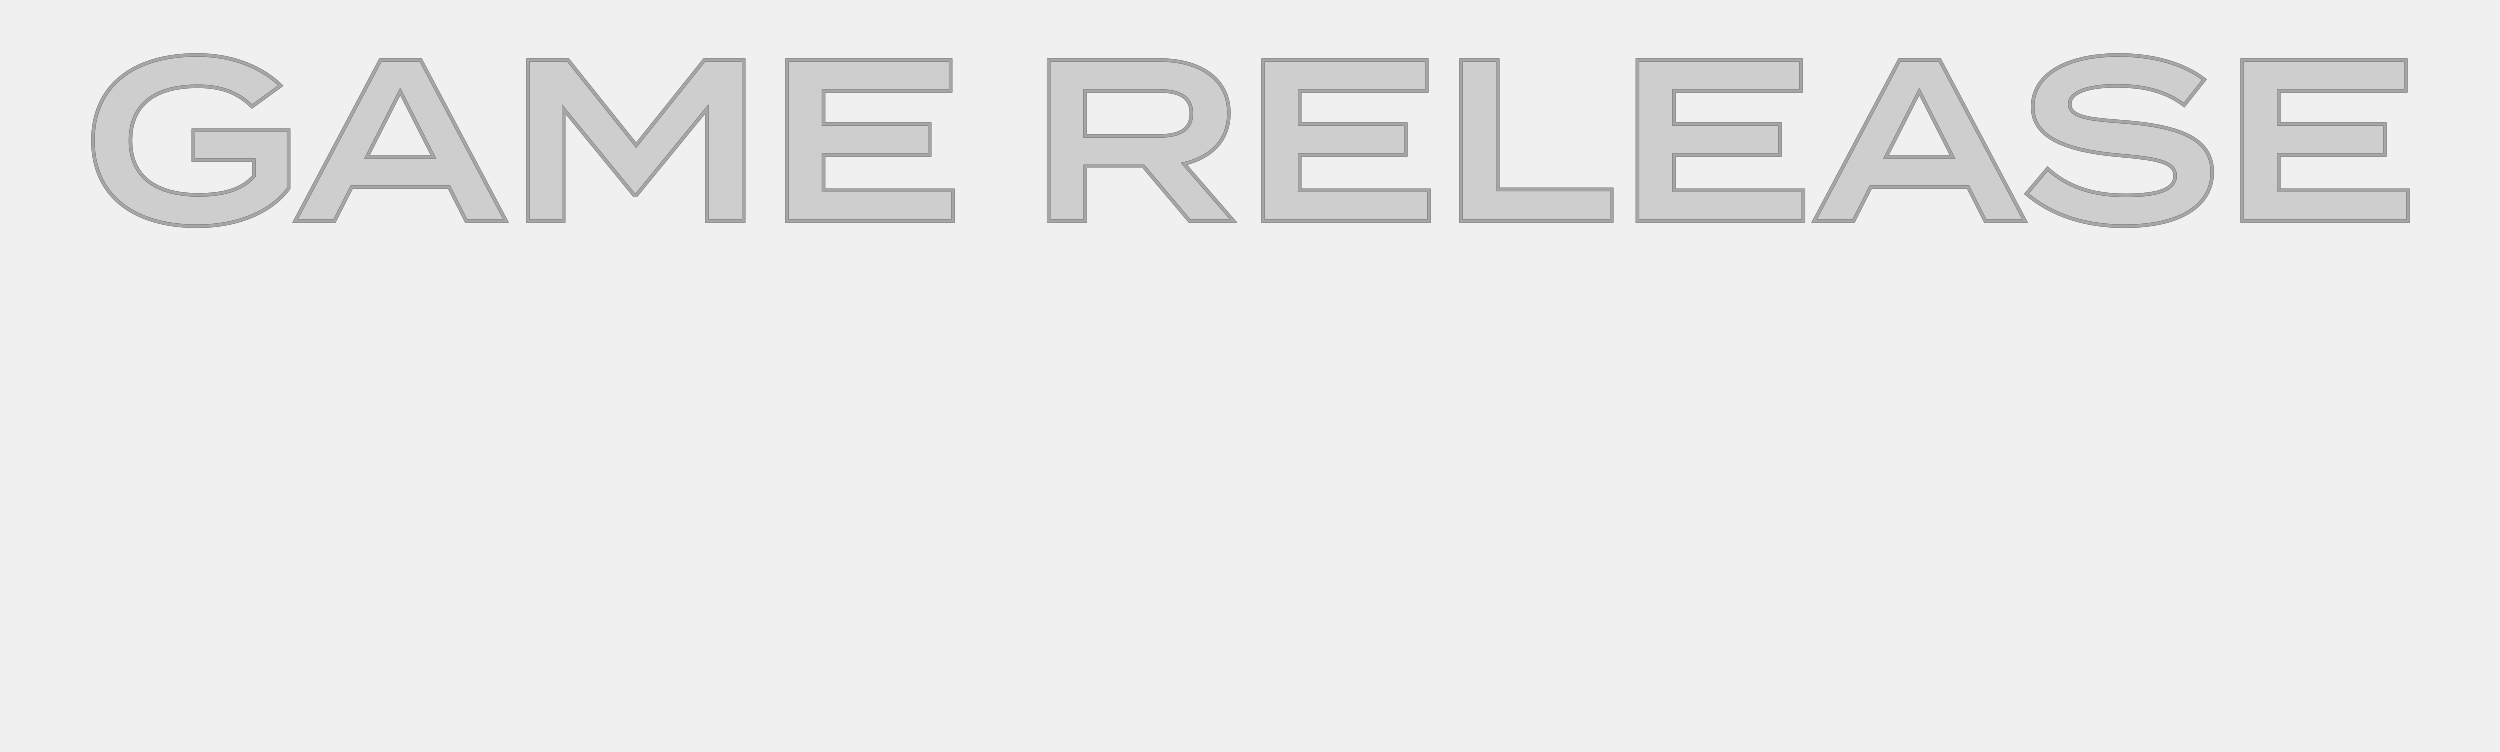
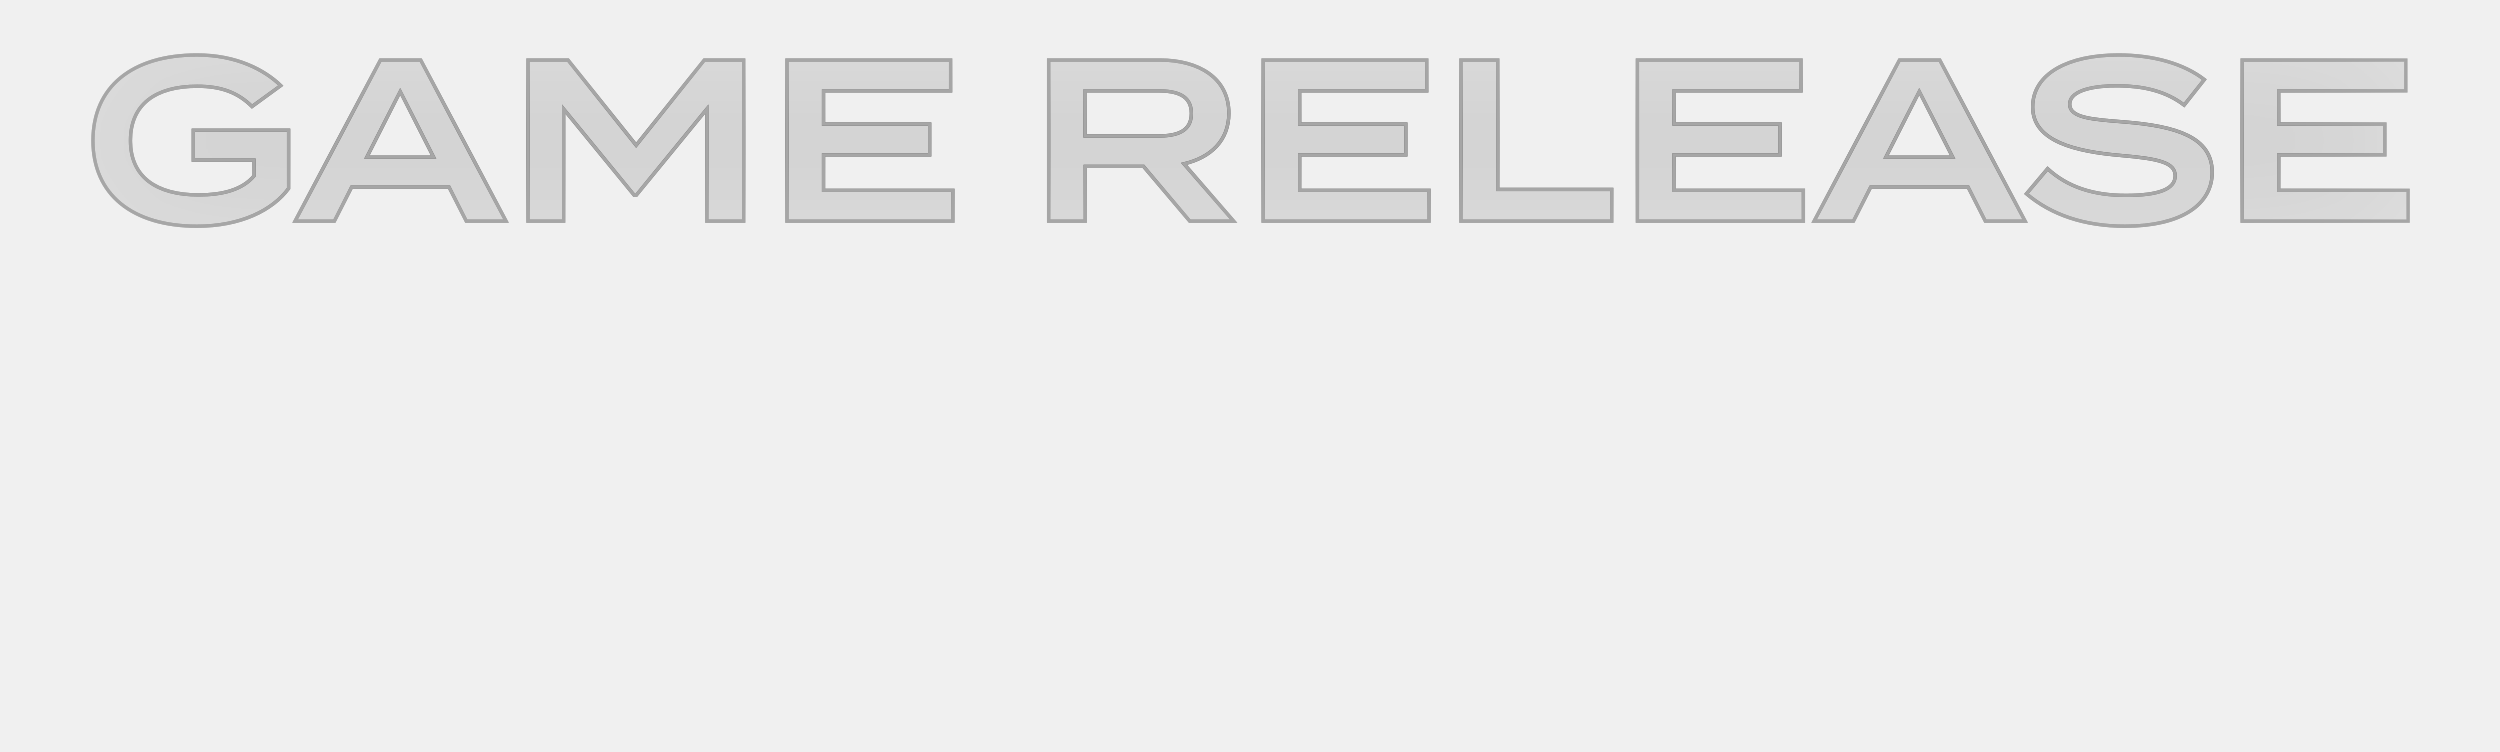
<svg xmlns="http://www.w3.org/2000/svg" width="1520" height="457" viewBox="0 0 1520 457" fill="none">
  <g style="mix-blend-mode:exclusion" filter="url(#filter0_b_98_2)">
    <path d="M175.474 79.182H117.527V97.378H154.479V106.895C147.48 115.293 135.443 118.513 120.747 118.513C94.713 118.513 79.317 107.315 79.317 85.481C79.317 63.646 94.293 52.449 119.907 52.449C134.743 52.449 144.681 56.368 153.219 64.766L170.715 52.029C160.917 42.511 143.841 33.413 119.767 33.413C80.436 33.413 56.502 52.728 56.502 85.481C56.502 118.233 80.436 137.548 119.767 137.548C146.361 137.548 165.676 127.89 175.474 114.594V79.182ZM283.5 134.469H307.714L255.787 36.492H231.293L179.365 134.469H203.299L213.797 113.754H273.003L283.5 134.469ZM223.035 95.558L243.33 55.668L263.625 95.558H223.035ZM428.214 36.492L386.784 88.28L345.354 36.492H321V134.469H342.695V66.305L385.665 118.793H386.784L429.754 66.305V134.469H452.149V36.492H428.214ZM500.717 115.713V94.159H565.241V75.403H500.717V55.248H577.978V36.492H478.462V134.469H579.378V115.713H500.717ZM750.097 134.469L719.865 99.617C736.101 95.838 747.158 85.481 747.158 68.825C747.158 47.55 729.102 36.492 705.168 36.492H637.564V134.469H659.819V101.157H695.231L723.364 134.469H750.097ZM659.679 82.681V55.248H703.908C715.666 55.248 724.344 58.047 724.344 68.965C724.344 79.882 715.666 82.681 703.908 82.681H659.679ZM790.217 115.713V94.159H854.742V75.403H790.217V55.248H867.479V36.492H767.963V134.469H868.878V115.713H790.217ZM910.641 115.153V36.492H888.246V134.469H979.924V115.153H910.641ZM1017.8 115.713V94.159H1082.32V75.403H1017.8V55.248H1095.06V36.492H995.545V134.469H1096.46V115.713H1017.8ZM1207.09 134.469H1231.3L1179.37 36.492H1154.88L1102.95 134.469H1126.89L1137.38 113.754H1196.59L1207.09 134.469ZM1146.62 95.558L1166.92 55.668L1187.21 95.558H1146.62ZM1291.84 74.143C1272.38 72.604 1258.39 71.764 1258.39 63.366C1258.39 54.408 1274.62 52.029 1287.92 52.169C1303.88 52.309 1317.17 55.668 1327.95 63.926L1340.27 48.389C1327.81 38.732 1309.34 33.413 1287.92 33.413C1257.69 33.413 1235.85 44.61 1235.85 65.046C1235.85 86.04 1261.89 92.199 1289.88 94.578C1312.41 96.538 1322.49 98.777 1322.49 106.895C1322.49 115.013 1312.41 118.793 1292.54 118.793C1272.52 118.793 1256.99 113.614 1244.95 102.556L1232.07 117.813C1247.05 130.55 1267.21 137.548 1291.98 137.548C1326.69 137.548 1345.03 124.111 1345.03 104.796C1345.03 83.241 1323.05 76.663 1291.84 74.143ZM1385.48 115.713V94.159H1450.01V75.403H1385.48V55.248H1462.75V36.492H1363.23V134.469H1464.15V115.713H1385.48Z" fill="white" fill-opacity="0.08" />
    <path d="M175.474 79.182H176.473V78.182H175.474V79.182ZM117.527 79.182V78.182H116.528V79.182H117.527ZM117.527 97.378H116.528V98.377H117.527V97.378ZM154.479 97.378H155.478V96.378H154.479V97.378ZM154.479 106.895L155.247 107.535L155.478 107.257V106.895H154.479ZM153.219 64.766L152.518 65.478L153.122 66.073L153.807 65.574L153.219 64.766ZM170.715 52.029L171.303 52.837L172.263 52.138L171.411 51.312L170.715 52.029ZM175.474 114.594L176.278 115.187L176.473 114.922V114.594H175.474ZM175.474 78.182H117.527V80.182H175.474V78.182ZM116.528 79.182V97.378H118.527V79.182H116.528ZM117.527 98.377H154.479V96.378H117.527V98.377ZM153.479 97.378V106.895H155.478V97.378H153.479ZM153.711 106.255C147.004 114.304 135.354 117.513 120.747 117.513V119.512C135.533 119.512 147.957 116.283 155.247 107.535L153.711 106.255ZM120.747 117.513C107.853 117.513 97.746 114.737 90.883 109.396C84.06 104.085 80.317 96.14 80.317 85.481H78.317C78.317 96.656 82.271 105.227 89.655 110.974C96.999 116.69 107.607 119.512 120.747 119.512V117.513ZM80.317 85.481C80.317 74.812 83.962 66.865 90.629 61.559C97.333 56.223 107.226 53.448 119.907 53.448V51.449C106.974 51.449 96.572 54.273 89.384 59.994C82.159 65.745 78.317 74.315 78.317 85.481H80.317ZM119.907 53.448C134.525 53.448 144.196 57.293 152.518 65.478L153.92 64.053C145.166 55.442 134.962 51.449 119.907 51.449V53.448ZM153.807 65.574L171.303 52.837L170.126 51.22L152.63 63.957L153.807 65.574ZM171.411 51.312C161.429 41.614 144.103 32.413 119.767 32.413V34.413C143.579 34.413 160.406 43.408 170.018 52.746L171.411 51.312ZM119.767 32.413C99.951 32.413 83.884 37.278 72.752 46.391C61.595 55.525 55.502 68.84 55.502 85.481H57.502C57.502 69.369 63.377 56.65 74.019 47.938C84.687 39.206 100.253 34.413 119.767 34.413V32.413ZM55.502 85.481C55.502 102.121 61.595 115.436 72.752 124.57C83.884 133.683 99.951 138.548 119.767 138.548V136.548C100.253 136.548 84.687 131.756 74.019 123.023C63.377 114.311 57.502 101.592 57.502 85.481H55.502ZM119.767 138.548C146.587 138.548 166.244 128.805 176.278 115.187L174.669 114C165.108 126.976 146.134 136.548 119.767 136.548V138.548ZM176.473 114.594V79.182H174.474V114.594H176.473ZM283.5 134.469L282.608 134.921L282.886 135.469H283.5V134.469ZM307.714 134.469V135.469H309.376L308.598 134.001L307.714 134.469ZM255.787 36.492L256.67 36.024L256.388 35.493H255.787V36.492ZM231.293 36.492V35.493H230.691L230.409 36.024L231.293 36.492ZM179.365 134.469L178.482 134.001L177.704 135.469H179.365V134.469ZM203.299 134.469V135.469H203.914L204.191 134.921L203.299 134.469ZM213.797 113.754V112.754H213.183L212.905 113.302L213.797 113.754ZM273.003 113.754L273.894 113.302L273.617 112.754H273.003V113.754ZM223.035 95.558L222.144 95.105L221.404 96.558H223.035V95.558ZM243.33 55.668L244.221 55.214L243.33 53.463L242.439 55.214L243.33 55.668ZM263.625 95.558V96.558H265.255L264.516 95.105L263.625 95.558ZM283.5 135.469H307.714V133.469H283.5V135.469ZM308.598 134.001L256.67 36.024L254.903 36.961L306.831 134.937L308.598 134.001ZM255.787 35.493H231.293V37.492H255.787V35.493ZM230.409 36.024L178.482 134.001L180.249 134.937L232.176 36.961L230.409 36.024ZM179.365 135.469H203.299V133.469H179.365V135.469ZM204.191 134.921L214.689 114.206L212.905 113.302L202.408 134.017L204.191 134.921ZM213.797 114.754H273.003V112.754H213.797V114.754ZM272.111 114.206L282.608 134.921L284.392 134.017L273.894 113.302L272.111 114.206ZM223.926 96.011L244.221 56.121L242.439 55.214L222.144 95.105L223.926 96.011ZM242.439 56.121L262.734 96.011L264.516 95.105L244.221 55.214L242.439 56.121ZM263.625 94.558H223.035V96.558H263.625V94.558ZM428.214 36.492V35.493H427.734L427.434 35.868L428.214 36.492ZM386.784 88.28L386.004 88.904L386.784 89.88L387.565 88.904L386.784 88.28ZM345.354 36.492L346.135 35.868L345.835 35.493H345.354V36.492ZM321 36.492V35.493H320V36.492H321ZM321 134.469H320V135.469H321V134.469ZM342.695 134.469V135.469H343.695V134.469H342.695ZM342.695 66.305L343.469 65.672L341.695 63.506V66.305H342.695ZM385.665 118.793L384.891 119.426L385.191 119.792H385.665V118.793ZM386.784 118.793V119.792H387.258L387.558 119.426L386.784 118.793ZM429.754 66.305H430.754V63.506L428.98 65.672L429.754 66.305ZM429.754 134.469H428.754V135.469H429.754V134.469ZM452.149 134.469V135.469H453.148V134.469H452.149ZM452.149 36.492H453.148V35.493H452.149V36.492ZM427.434 35.868L386.004 87.655L387.565 88.904L428.995 37.117L427.434 35.868ZM387.565 87.655L346.135 35.868L344.574 37.117L386.004 88.904L387.565 87.655ZM345.354 35.493H321V37.492H345.354V35.493ZM320 36.492V134.469H322V36.492H320ZM321 135.469H342.695V133.469H321V135.469ZM343.695 134.469V66.305H341.695V134.469H343.695ZM341.921 66.939L384.891 119.426L386.438 118.159L343.469 65.672L341.921 66.939ZM385.665 119.792H386.784V117.793H385.665V119.792ZM387.558 119.426L430.528 66.939L428.98 65.672L386.011 118.159L387.558 119.426ZM428.754 66.305V134.469H430.754V66.305H428.754ZM429.754 135.469H452.149V133.469H429.754V135.469ZM453.148 134.469V36.492H451.149V134.469H453.148ZM452.149 35.493H428.214V37.492H452.149V35.493ZM500.717 115.713H499.717V116.713H500.717V115.713ZM500.717 94.159V93.159H499.717V94.159H500.717ZM565.241 94.159V95.158H566.241V94.159H565.241ZM565.241 75.403H566.241V74.403H565.241V75.403ZM500.717 75.403H499.717V76.403H500.717V75.403ZM500.717 55.248V54.248H499.717V55.248H500.717ZM577.978 55.248V56.248H578.978V55.248H577.978ZM577.978 36.492H578.978V35.493H577.978V36.492ZM478.462 36.492V35.493H477.462V36.492H478.462ZM478.462 134.469H477.462V135.469H478.462V134.469ZM579.378 134.469V135.469H580.378V134.469H579.378ZM579.378 115.713H580.378V114.714H579.378V115.713ZM501.717 115.713V94.159H499.717V115.713H501.717ZM500.717 95.158H565.241V93.159H500.717V95.158ZM566.241 94.159V75.403H564.242V94.159H566.241ZM565.241 74.403H500.717V76.403H565.241V74.403ZM501.717 75.403V55.248H499.717V75.403H501.717ZM500.717 56.248H577.978V54.248H500.717V56.248ZM578.978 55.248V36.492H576.978V55.248H578.978ZM577.978 35.493H478.462V37.492H577.978V35.493ZM477.462 36.492V134.469H479.462V36.492H477.462ZM478.462 135.469H579.378V133.469H478.462V135.469ZM580.378 134.469V115.713H578.378V134.469H580.378ZM579.378 114.714H500.717V116.713H579.378V114.714ZM750.097 134.469V135.469H752.288L750.852 133.814L750.097 134.469ZM719.865 99.617L719.638 98.643L718.023 99.019L719.109 100.272L719.865 99.617ZM637.564 36.492V35.493H636.565V36.492H637.564ZM637.564 134.469H636.565V135.469H637.564V134.469ZM659.819 134.469V135.469H660.819V134.469H659.819ZM659.819 101.157V100.157H658.819V101.157H659.819ZM695.231 101.157L695.994 100.512L695.695 100.157H695.231V101.157ZM723.364 134.469L722.6 135.114L722.899 135.469H723.364V134.469ZM659.679 82.681H658.679V83.681H659.679V82.681ZM659.679 55.248V54.248H658.679V55.248H659.679ZM750.852 133.814L720.62 98.962L719.109 100.272L749.342 135.124L750.852 133.814ZM720.091 100.591C728.35 98.668 735.369 95.055 740.331 89.731C745.307 84.392 748.158 77.391 748.158 68.825H746.158C746.158 76.914 743.48 83.419 738.868 88.368C734.243 93.332 727.615 96.787 719.638 98.643L720.091 100.591ZM748.158 68.825C748.158 57.864 743.488 49.48 735.724 43.87C727.997 38.286 717.272 35.493 705.168 35.493V37.492C716.998 37.492 727.269 40.227 734.553 45.491C741.8 50.728 746.158 58.51 746.158 68.825H748.158ZM705.168 35.493H637.564V37.492H705.168V35.493ZM636.565 36.492V134.469H638.564V36.492H636.565ZM637.564 135.469H659.819V133.469H637.564V135.469ZM660.819 134.469V101.157H658.819V134.469H660.819ZM659.819 102.157H695.231V100.157H659.819V102.157ZM694.467 101.802L722.6 135.114L724.128 133.824L695.994 100.512L694.467 101.802ZM723.364 135.469H750.097V133.469H723.364V135.469ZM660.679 82.681V55.248H658.679V82.681H660.679ZM659.679 56.248H703.908V54.248H659.679V56.248ZM703.908 56.248C709.749 56.248 714.638 56.951 718.042 58.882C719.723 59.836 721.033 61.084 721.93 62.7C722.829 64.321 723.344 66.368 723.344 68.965H725.343C725.343 66.102 724.774 63.706 723.678 61.731C722.58 59.752 720.986 58.253 719.028 57.143C715.154 54.945 709.825 54.248 703.908 54.248V56.248ZM723.344 68.965C723.344 71.561 722.829 73.608 721.93 75.229C721.033 76.845 719.723 78.093 718.042 79.047C714.638 80.978 709.749 81.681 703.908 81.681V83.681C709.825 83.681 715.154 82.984 719.028 80.787C720.986 79.676 722.58 78.178 723.678 76.198C724.774 74.224 725.343 71.827 725.343 68.965H723.344ZM703.908 81.681H659.679V83.681H703.908V81.681ZM790.217 115.713H789.218V116.713H790.217V115.713ZM790.217 94.159V93.159H789.218V94.159H790.217ZM854.742 94.159V95.158H855.742V94.159H854.742ZM854.742 75.403H855.742V74.403H854.742V75.403ZM790.217 75.403H789.218V76.403H790.217V75.403ZM790.217 55.248V54.248H789.218V55.248H790.217ZM867.479 55.248V56.248H868.478V55.248H867.479ZM867.479 36.492H868.478V35.493H867.479V36.492ZM767.963 36.492V35.493H766.963V36.492H767.963ZM767.963 134.469H766.963V135.469H767.963V134.469ZM868.878 134.469V135.469H869.878V134.469H868.878ZM868.878 115.713H869.878V114.714H868.878V115.713ZM791.217 115.713V94.159H789.218V115.713H791.217ZM790.217 95.158H854.742V93.159H790.217V95.158ZM855.742 94.159V75.403H853.742V94.159H855.742ZM854.742 74.403H790.217V76.403H854.742V74.403ZM791.217 75.403V55.248H789.218V75.403H791.217ZM790.217 56.248H867.479V54.248H790.217V56.248ZM868.478 55.248V36.492H866.479V55.248H868.478ZM867.479 35.493H767.963V37.492H867.479V35.493ZM766.963 36.492V134.469H768.962V36.492H766.963ZM767.963 135.469H868.878V133.469H767.963V135.469ZM869.878 134.469V115.713H867.879V134.469H869.878ZM868.878 114.714H790.217V116.713H868.878V114.714ZM910.641 115.153H909.641V116.153H910.641V115.153ZM910.641 36.492H911.641V35.493H910.641V36.492ZM888.246 36.492V35.493H887.246V36.492H888.246ZM888.246 134.469H887.246V135.469H888.246V134.469ZM979.924 134.469V135.469H980.924V134.469H979.924ZM979.924 115.153H980.924V114.154H979.924V115.153ZM911.641 115.153V36.492H909.641V115.153H911.641ZM910.641 35.493H888.246V37.492H910.641V35.493ZM887.246 36.492V134.469H889.246V36.492H887.246ZM888.246 135.469H979.924V133.469H888.246V135.469ZM980.924 134.469V115.153H978.924V134.469H980.924ZM979.924 114.154H910.641V116.153H979.924V114.154ZM1017.8 115.713H1016.8V116.713H1017.8V115.713ZM1017.8 94.159V93.159H1016.8V94.159H1017.8ZM1082.32 94.159V95.158H1083.32V94.159H1082.32ZM1082.32 75.403H1083.32V74.403H1082.32V75.403ZM1017.8 75.403H1016.8V76.403H1017.8V75.403ZM1017.8 55.248V54.248H1016.8V55.248H1017.8ZM1095.06 55.248V56.248H1096.06V55.248H1095.06ZM1095.06 36.492H1096.06V35.493H1095.06V36.492ZM995.544 36.492V35.493H994.545V36.492H995.544ZM995.544 134.469H994.545V135.469H995.544V134.469ZM1096.46 134.469V135.469H1097.46V134.469H1096.46ZM1096.46 115.713H1097.46V114.714H1096.46V115.713ZM1018.8 115.713V94.159H1016.8V115.713H1018.8ZM1017.8 95.158H1082.32V93.159H1017.8V95.158ZM1083.32 94.159V75.403H1081.32V94.159H1083.32ZM1082.32 74.403H1017.8V76.403H1082.32V74.403ZM1018.8 75.403V55.248H1016.8V75.403H1018.8ZM1017.8 56.248H1095.06V54.248H1017.8V56.248ZM1096.06 55.248V36.492H1094.06V55.248H1096.06ZM1095.06 35.493H995.544V37.492H1095.06V35.493ZM994.545 36.492V134.469H996.544V36.492H994.545ZM995.544 135.469H1096.46V133.469H995.544V135.469ZM1097.46 134.469V115.713H1095.46V134.469H1097.46ZM1096.46 114.714H1017.8V116.713H1096.46V114.714ZM1207.09 134.469L1206.19 134.921L1206.47 135.469H1207.09V134.469ZM1231.3 134.469V135.469H1232.96L1232.18 134.001L1231.3 134.469ZM1179.37 36.492L1180.26 36.024L1179.97 35.493H1179.37V36.492ZM1154.88 36.492V35.493H1154.28L1154 36.024L1154.88 36.492ZM1102.95 134.469L1102.07 134.001L1101.29 135.469H1102.95V134.469ZM1126.89 134.469V135.469H1127.5L1127.78 134.921L1126.89 134.469ZM1137.38 113.754V112.754H1136.77L1136.49 113.302L1137.38 113.754ZM1196.59 113.754L1197.48 113.302L1197.2 112.754H1196.59V113.754ZM1146.62 95.558L1145.73 95.105L1144.99 96.558H1146.62V95.558ZM1166.92 55.668L1167.81 55.214L1166.92 53.463L1166.02 55.214L1166.92 55.668ZM1187.21 95.558V96.558H1188.84L1188.1 95.105L1187.21 95.558ZM1207.09 135.469H1231.3V133.469H1207.09V135.469ZM1232.18 134.001L1180.26 36.024L1178.49 36.961L1230.42 134.937L1232.18 134.001ZM1179.37 35.493H1154.88V37.492H1179.37V35.493ZM1154 36.024L1102.07 134.001L1103.83 134.937L1155.76 36.961L1154 36.024ZM1102.95 135.469H1126.89V133.469H1102.95V135.469ZM1127.78 134.921L1138.27 114.206L1136.49 113.302L1125.99 134.017L1127.78 134.921ZM1137.38 114.754H1196.59V112.754H1137.38V114.754ZM1195.7 114.206L1206.19 134.921L1207.98 134.017L1197.48 113.302L1195.7 114.206ZM1147.51 96.011L1167.81 56.121L1166.02 55.214L1145.73 95.105L1147.51 96.011ZM1166.02 56.121L1186.32 96.011L1188.1 95.105L1167.81 55.214L1166.02 56.121ZM1187.21 94.558H1146.62V96.558H1187.21V94.558ZM1291.84 74.143L1291.92 73.147L1291.92 73.147L1291.84 74.143ZM1287.92 52.169L1287.91 53.168L1287.91 53.168L1287.92 52.169ZM1327.95 63.926L1327.34 64.719L1328.12 65.317L1328.73 64.547L1327.95 63.926ZM1340.27 48.389L1341.05 49.011L1341.68 48.219L1340.88 47.599L1340.27 48.389ZM1289.88 94.578L1289.97 93.582L1289.96 93.582L1289.88 94.578ZM1244.95 102.556L1245.63 101.82L1244.86 101.115L1244.19 101.912L1244.95 102.556ZM1232.07 117.813L1231.31 117.168L1230.67 117.929L1231.43 118.574L1232.07 117.813ZM1291.92 73.147C1282.15 72.373 1273.89 71.783 1268.06 70.355C1265.14 69.642 1262.95 68.744 1261.5 67.593C1260.1 66.481 1259.39 65.132 1259.39 63.366H1257.39C1257.39 65.799 1258.43 67.704 1260.26 69.159C1262.04 70.576 1264.56 71.559 1267.58 72.297C1273.61 73.774 1282.08 74.374 1291.76 75.14L1291.92 73.147ZM1259.39 63.366C1259.39 61.474 1260.23 59.907 1261.78 58.577C1263.36 57.225 1265.66 56.143 1268.45 55.314C1274.03 53.658 1281.3 53.099 1287.91 53.168L1287.93 51.169C1281.24 51.099 1273.74 51.659 1267.88 53.397C1264.96 54.265 1262.36 55.449 1260.48 57.058C1258.58 58.689 1257.39 60.778 1257.39 63.366H1259.39ZM1287.91 53.168C1303.74 53.307 1316.79 56.636 1327.34 64.719L1328.56 63.132C1317.55 54.699 1304.02 51.31 1287.93 51.169L1287.91 53.168ZM1328.73 64.547L1341.05 49.011L1339.48 47.768L1327.17 63.305L1328.73 64.547ZM1340.88 47.599C1328.2 37.765 1309.48 32.413 1287.92 32.413V34.413C1309.19 34.413 1327.43 39.698 1339.66 49.18L1340.88 47.599ZM1287.92 32.413C1272.7 32.413 1259.49 35.229 1250.05 40.701C1240.57 46.195 1234.85 54.401 1234.85 65.046H1236.85C1236.85 55.255 1242.06 47.645 1251.05 42.431C1260.08 37.196 1272.91 34.413 1287.92 34.413V32.413ZM1234.85 65.046C1234.85 70.52 1236.56 75.064 1239.58 78.81C1242.59 82.539 1246.87 85.435 1251.96 87.706C1262.13 92.24 1275.78 94.383 1289.8 95.575L1289.96 93.582C1275.98 92.394 1262.62 90.268 1252.78 85.88C1247.86 83.689 1243.88 80.96 1241.14 77.555C1238.4 74.168 1236.85 70.068 1236.85 65.046H1234.85ZM1289.79 95.574C1301.08 96.556 1309.11 97.6 1314.31 99.374C1316.91 100.258 1318.7 101.292 1319.84 102.506C1320.95 103.688 1321.49 105.1 1321.49 106.895H1323.49C1323.49 104.632 1322.78 102.719 1321.29 101.138C1319.84 99.587 1317.7 98.417 1314.96 97.481C1309.49 95.616 1301.21 94.56 1289.97 93.582L1289.79 95.574ZM1321.49 106.895C1321.49 108.699 1320.94 110.227 1319.84 111.536C1318.73 112.864 1317.01 114.016 1314.6 114.957C1309.78 116.847 1302.44 117.793 1292.54 117.793V119.792C1302.51 119.792 1310.15 118.849 1315.33 116.819C1317.93 115.801 1319.98 114.486 1321.37 112.822C1322.79 111.139 1323.49 109.151 1323.49 106.895H1321.49ZM1292.54 117.793C1272.71 117.793 1257.44 112.668 1245.63 101.82L1244.27 103.293C1256.54 114.56 1272.34 119.792 1292.54 119.792V117.793ZM1244.19 101.912L1231.31 117.168L1232.84 118.458L1245.72 103.201L1244.19 101.912ZM1231.43 118.574C1246.61 131.492 1267.01 138.548 1291.98 138.548V136.548C1267.4 136.548 1247.49 129.608 1232.72 117.051L1231.43 118.574ZM1291.98 138.548C1309.45 138.548 1322.92 135.17 1332.06 129.255C1341.25 123.313 1346.03 114.821 1346.03 104.796H1344.03C1344.03 114.086 1339.64 121.971 1330.98 127.576C1322.27 133.207 1309.23 136.548 1291.98 136.548V138.548ZM1346.03 104.796C1346.03 99.227 1344.6 94.571 1341.93 90.699C1339.26 86.836 1335.39 83.816 1330.58 81.435C1321 76.691 1307.54 74.408 1291.92 73.147L1291.76 75.14C1307.35 76.398 1320.48 78.664 1329.69 83.227C1334.28 85.501 1337.86 88.324 1340.28 91.836C1342.7 95.338 1344.03 99.587 1344.03 104.796H1346.03ZM1385.48 115.713H1384.48V116.713H1385.48V115.713ZM1385.48 94.159V93.159H1384.48V94.159H1385.48ZM1450.01 94.159V95.158H1451.01V94.159H1450.01ZM1450.01 75.403H1451.01V74.403H1450.01V75.403ZM1385.48 75.403H1384.48V76.403H1385.48V75.403ZM1385.48 55.248V54.248H1384.48V55.248H1385.48ZM1462.75 55.248V56.248H1463.75V55.248H1462.75ZM1462.75 36.492H1463.75V35.493H1462.75V36.492ZM1363.23 36.492V35.493H1362.23V36.492H1363.23ZM1363.23 134.469H1362.23V135.469H1363.23V134.469ZM1464.15 134.469V135.469H1465.14V134.469H1464.15ZM1464.15 115.713H1465.14V114.714H1464.15V115.713ZM1386.48 115.713V94.159H1384.48V115.713H1386.48ZM1385.48 95.158H1450.01V93.159H1385.48V95.158ZM1451.01 94.159V75.403H1449.01V94.159H1451.01ZM1450.01 74.403H1385.48V76.403H1450.01V74.403ZM1386.48 75.403V55.248H1384.48V75.403H1386.48ZM1385.48 56.248H1462.75V54.248H1385.48V56.248ZM1463.75 55.248V36.492H1461.75V55.248H1463.75ZM1462.75 35.493H1363.23V37.492H1462.75V35.493ZM1362.23 36.492V134.469H1364.23V36.492H1362.23ZM1363.23 135.469H1464.15V133.469H1363.23V135.469ZM1465.14 134.469V115.713H1463.15V134.469H1465.14ZM1464.15 114.714H1385.48V116.713H1464.15V114.714Z" fill="#545454" />
  </g>
  <defs>
    <filter id="filter0_b_98_2" x="50.724" y="27.635" width="1419.2" height="115.691" filterUnits="userSpaceOnUse" color-interpolation-filters="sRGB">
      <feFlood flood-opacity="0" result="BackgroundImageFix" />
-       <feGaussianBlur in="BackgroundImage" stdDeviation="2.889" />
+       <feGaussianBlur in="BackgroundImage" stdDeviation="50" />
      <feComposite in2="SourceAlpha" operator="in" result="effect1_backgroundBlur_98_2" />
      <feBlend mode="normal" in="SourceGraphic" in2="effect1_backgroundBlur_98_2" result="shape" />
    </filter>
  </defs>
</svg>
